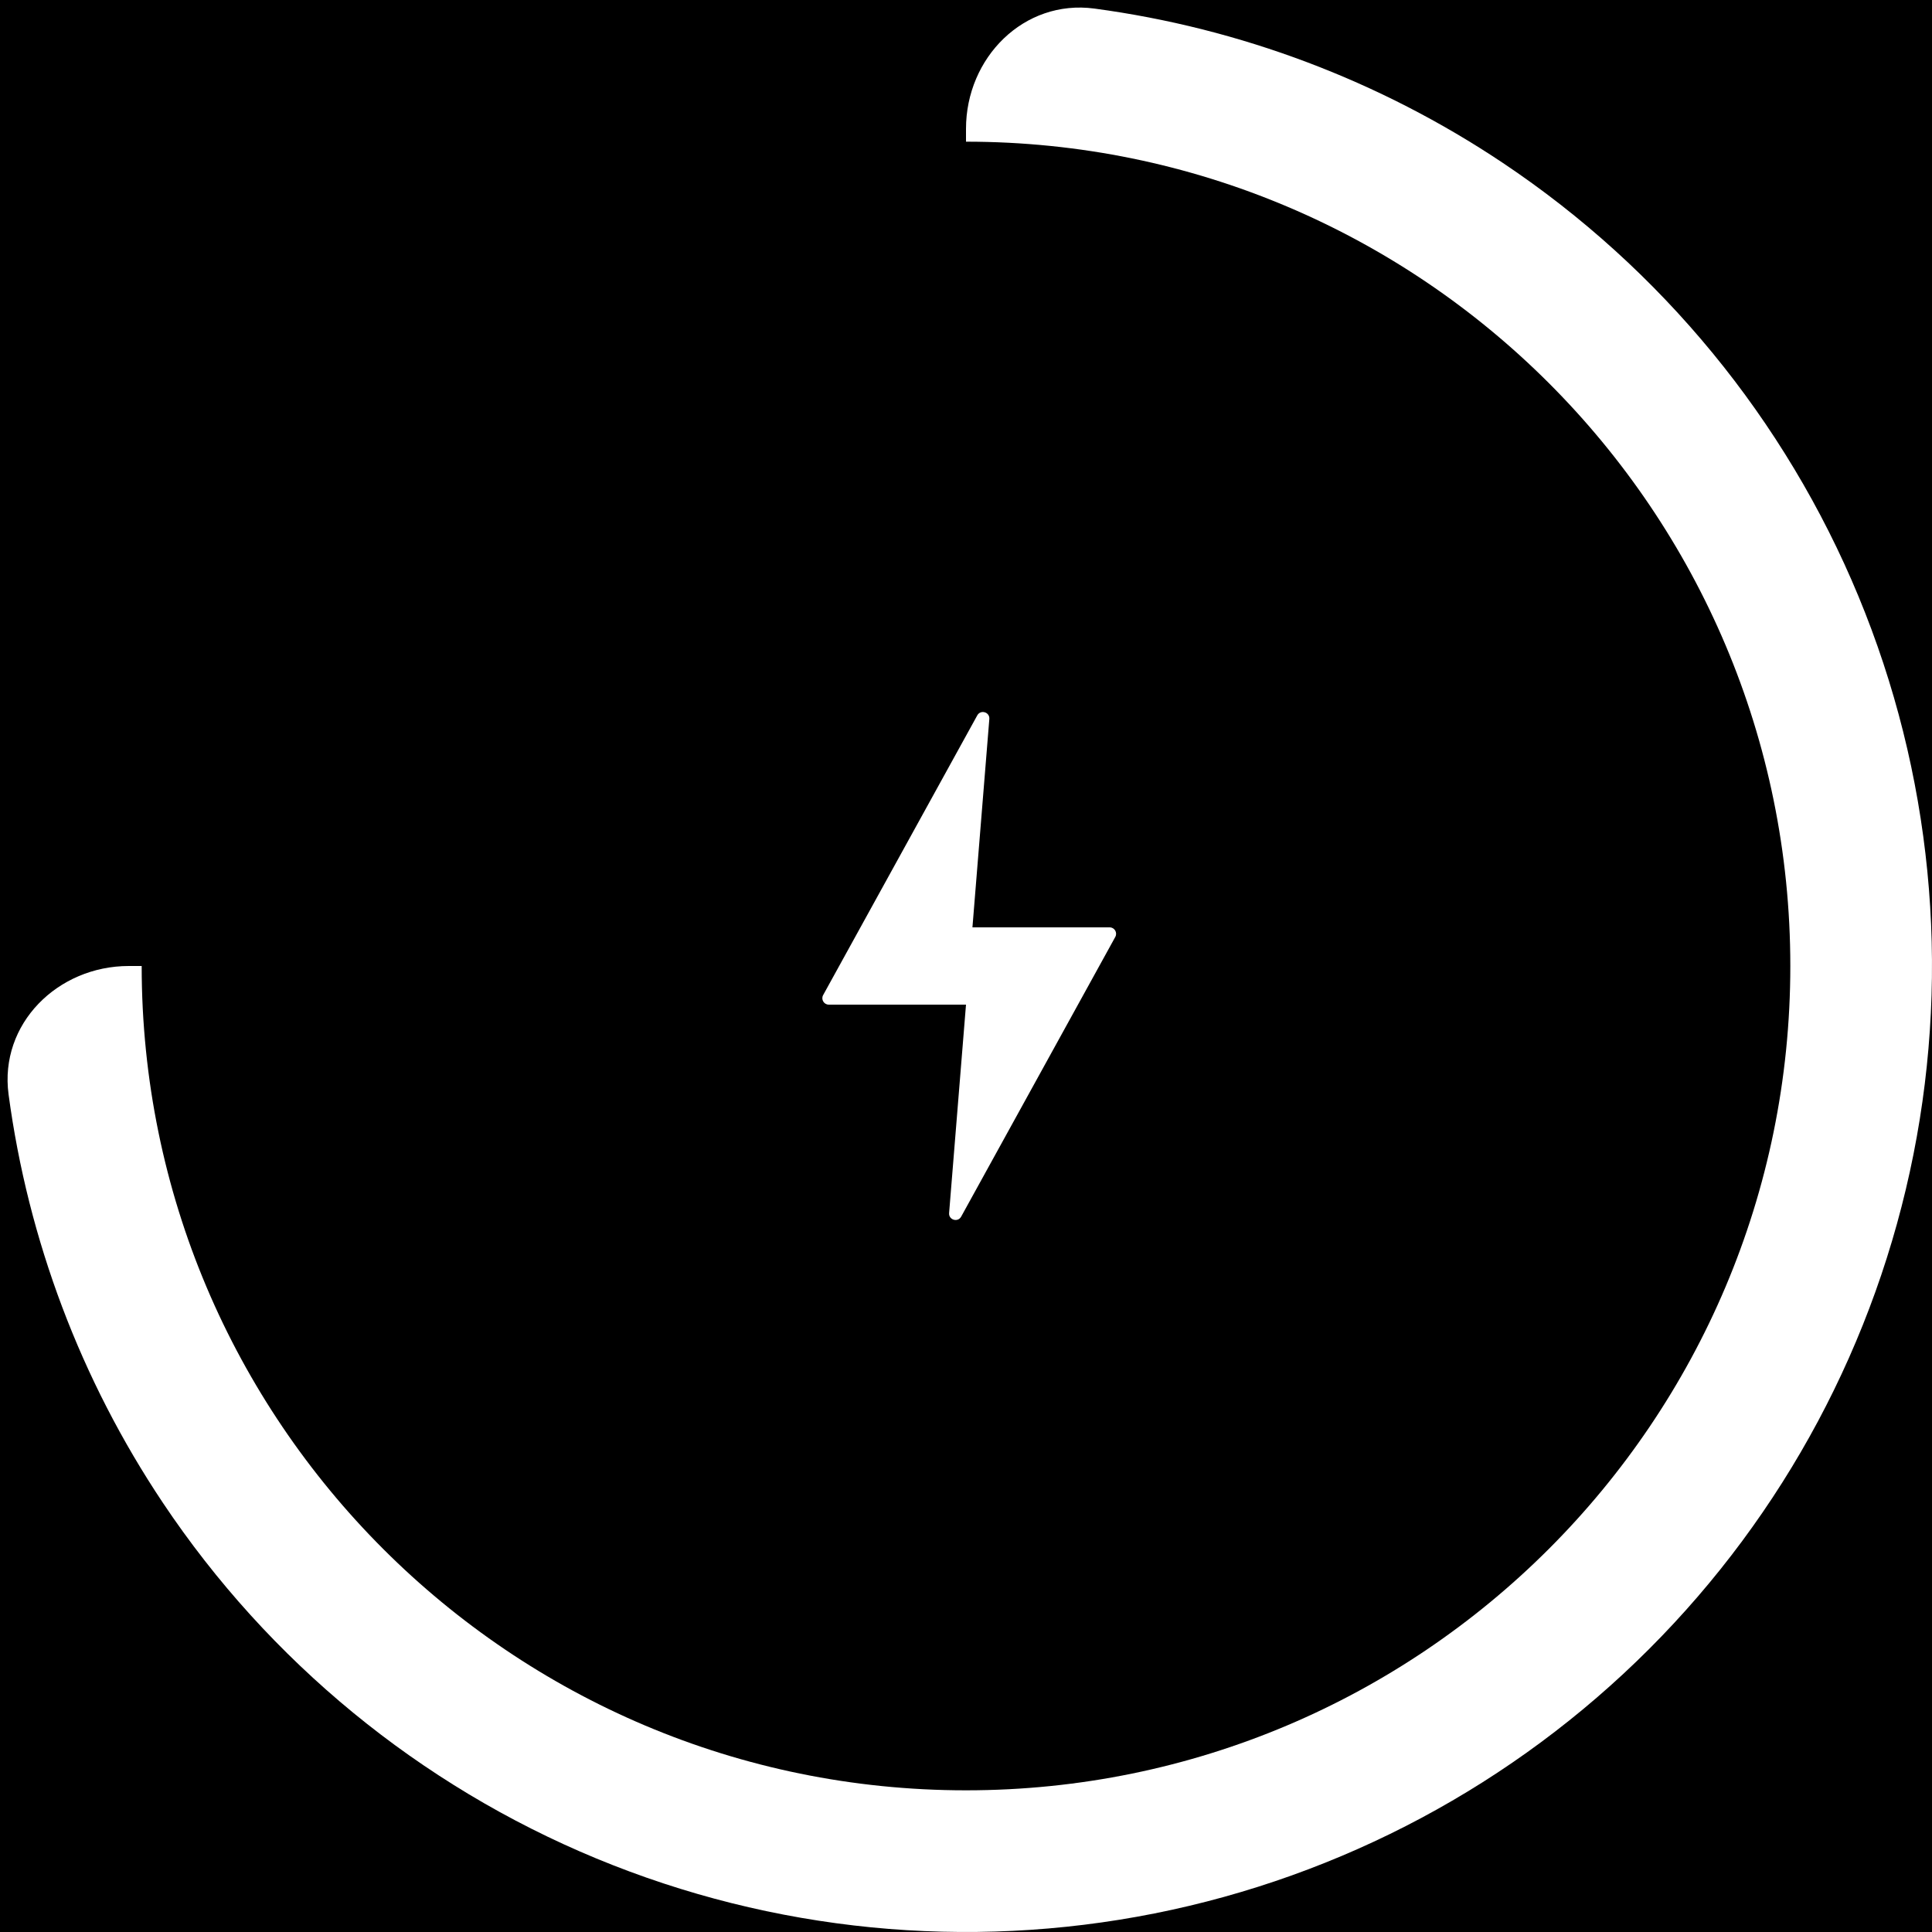
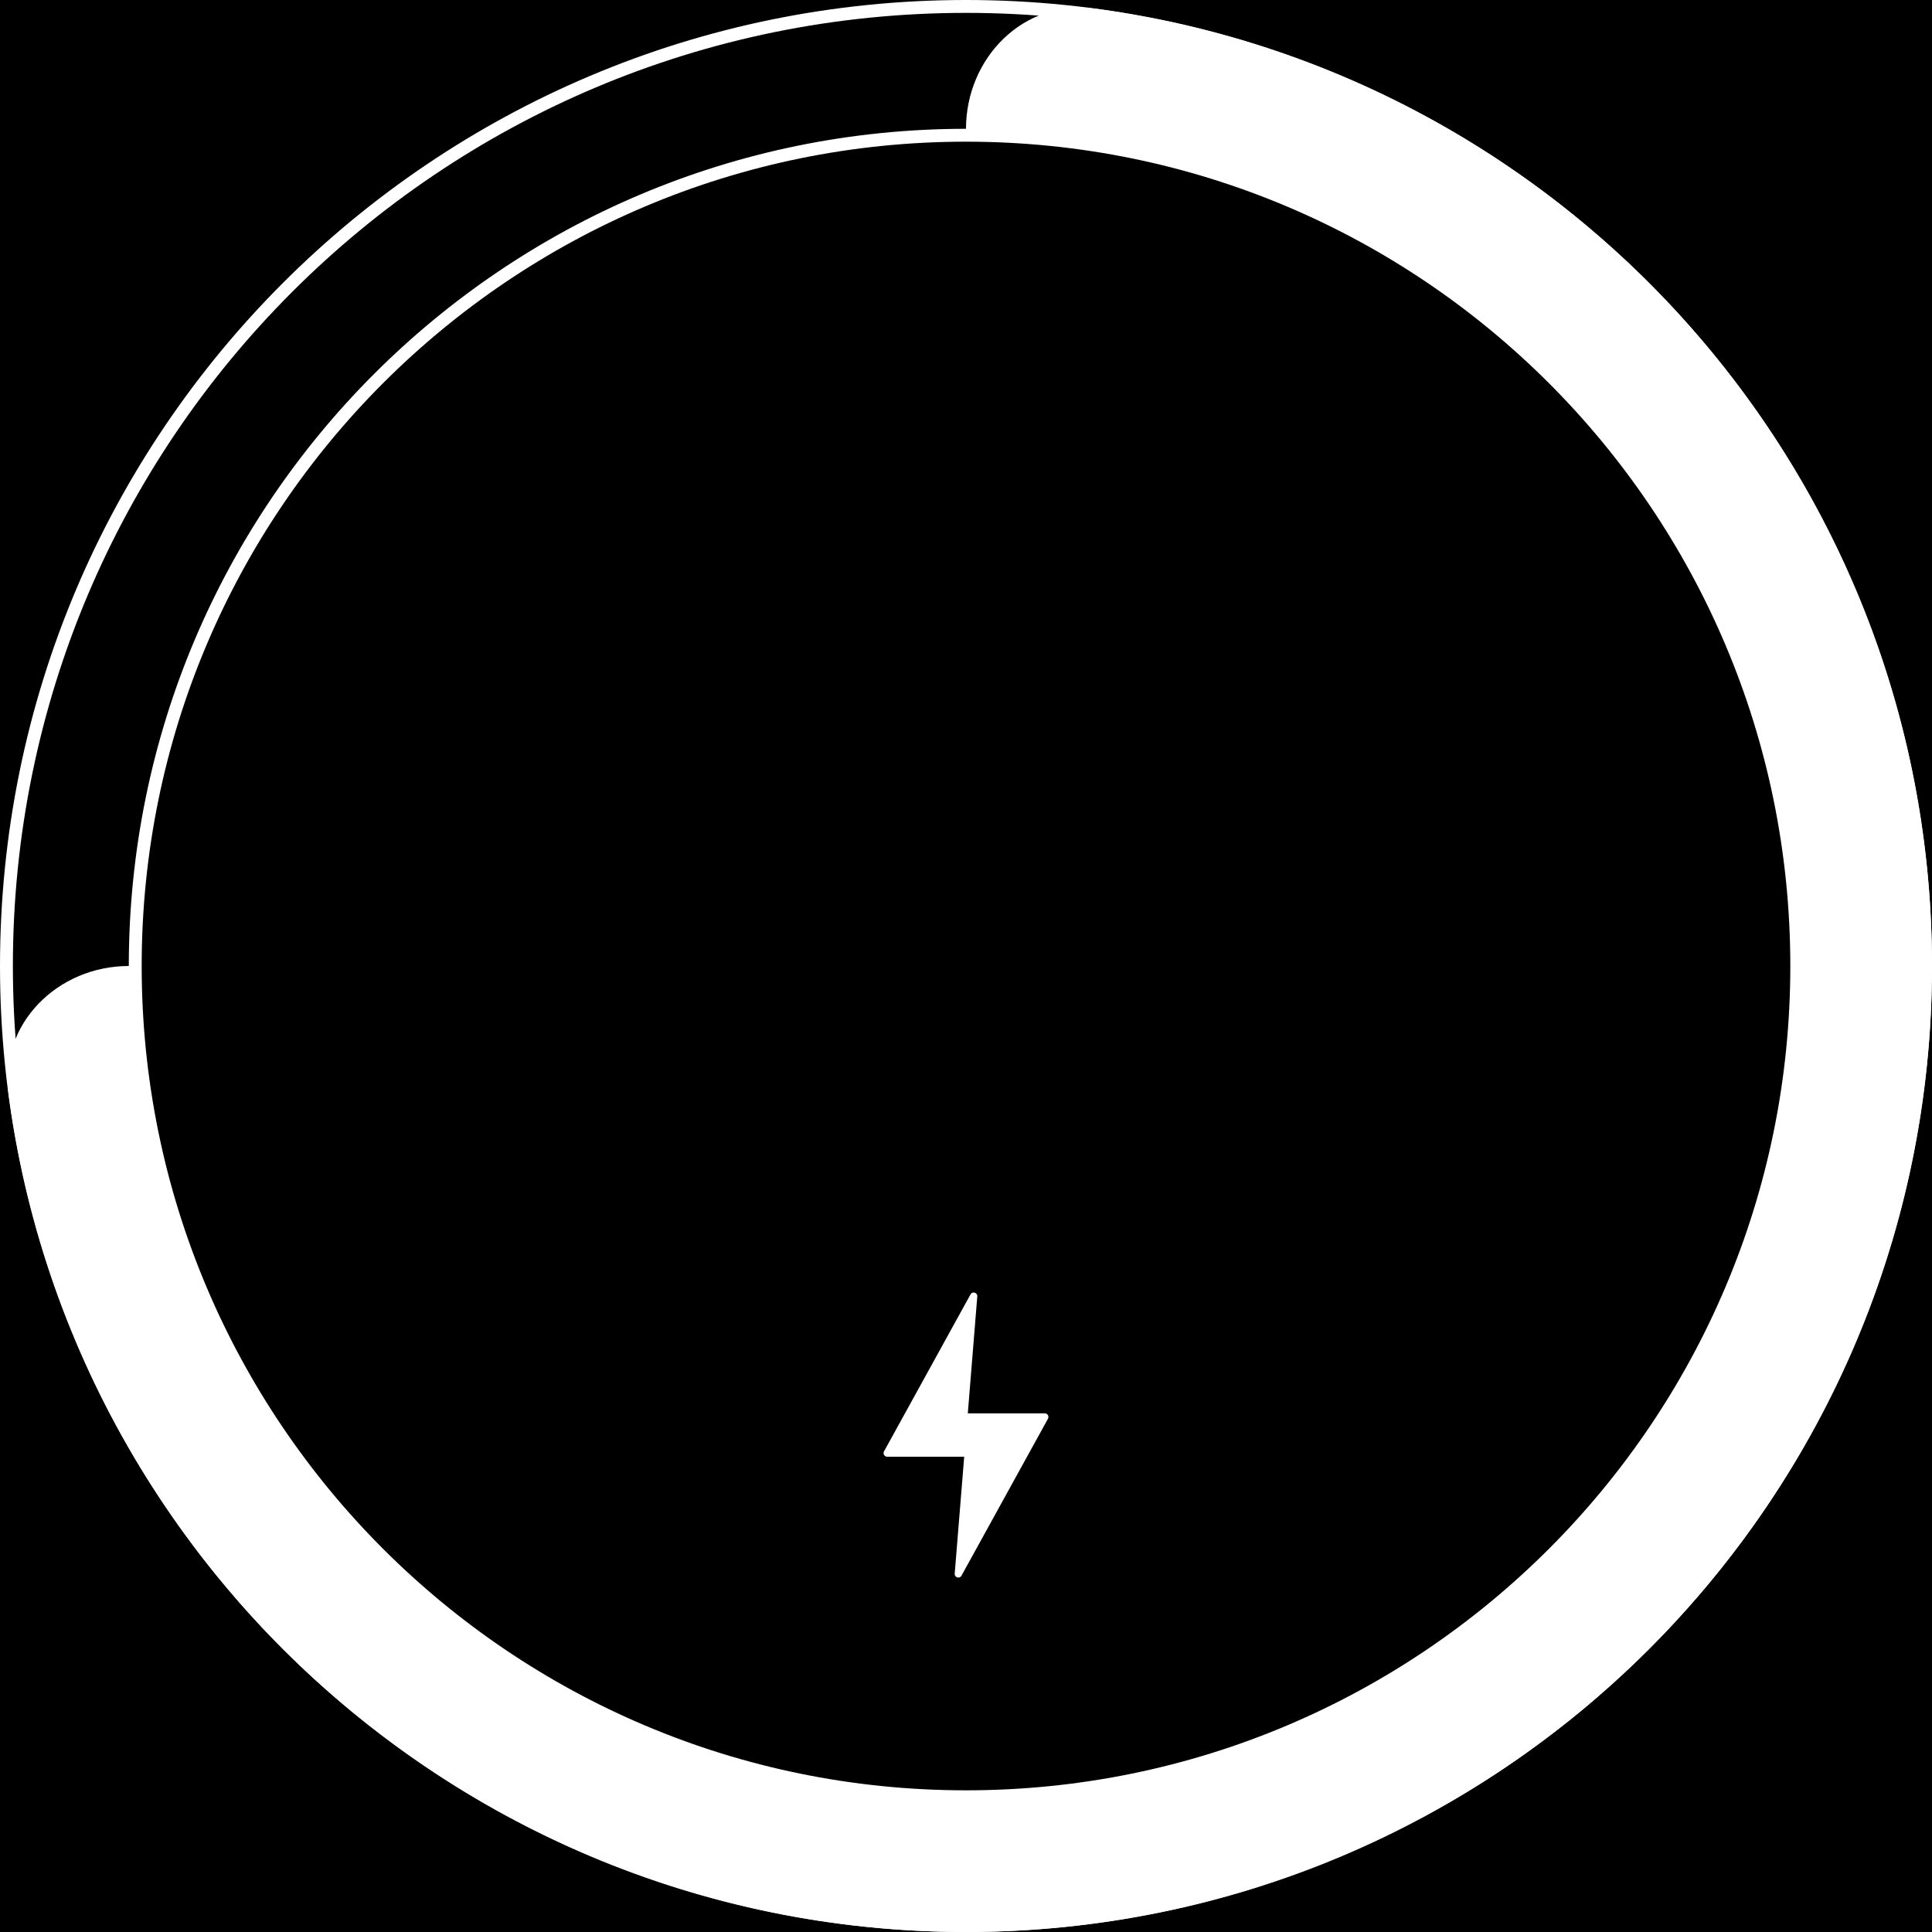
<svg xmlns="http://www.w3.org/2000/svg" width="300" height="300" viewBox="0 0 300 300" fill="none">
  <rect width="300" height="300" fill="black" />
  <path d="M150 20C150 8.954 158.994 -0.137 169.941 1.331C192.536 4.362 214.235 12.517 233.336 25.28C258.003 41.762 277.229 65.189 288.582 92.597C299.935 120.006 302.906 150.166 297.118 179.264C291.33 208.361 277.044 235.088 256.066 256.066C235.088 277.044 208.361 291.33 179.264 297.118C150.166 302.906 120.006 299.935 92.597 288.582C65.189 277.229 41.762 258.003 25.28 233.336C12.517 214.235 4.362 192.536 1.331 169.941C-0.137 158.994 8.954 150 20 150L130 150C141.046 150 150 141.046 150 130L150 20Z" fill="white" />
-   <circle cx="150" cy="150" r="128" fill="black" />
-   <path d="M173.183 145.483L149.249 188.918C148.729 189.862 147.29 189.429 147.377 188.355L150 156H128.693C127.932 156 127.45 155.184 127.817 154.517L151.751 111.082C152.271 110.138 153.71 110.571 153.623 111.645L151 144H172.307C173.068 144 173.55 144.816 173.183 145.483Z" fill="white" />
+   <circle cx="150" cy="150" r="149" stroke="white" stroke-width="2" />
+   <circle cx="150" cy="150" r="129" fill="black" stroke="white" stroke-width="2" />
+   <path d="M162.73 220.297L149.298 244.672C149.006 245.202 148.199 244.959 148.247 244.357L149.72 226.199L137.762 226.199C137.336 226.199 137.064 225.742 137.27 225.367L150.703 200.992C150.995 200.462 151.802 200.705 151.753 201.307L150.281 219.465L162.238 219.465C162.665 219.465 162.935 219.922 162.73 220.297Z" fill="white" />
</svg>
